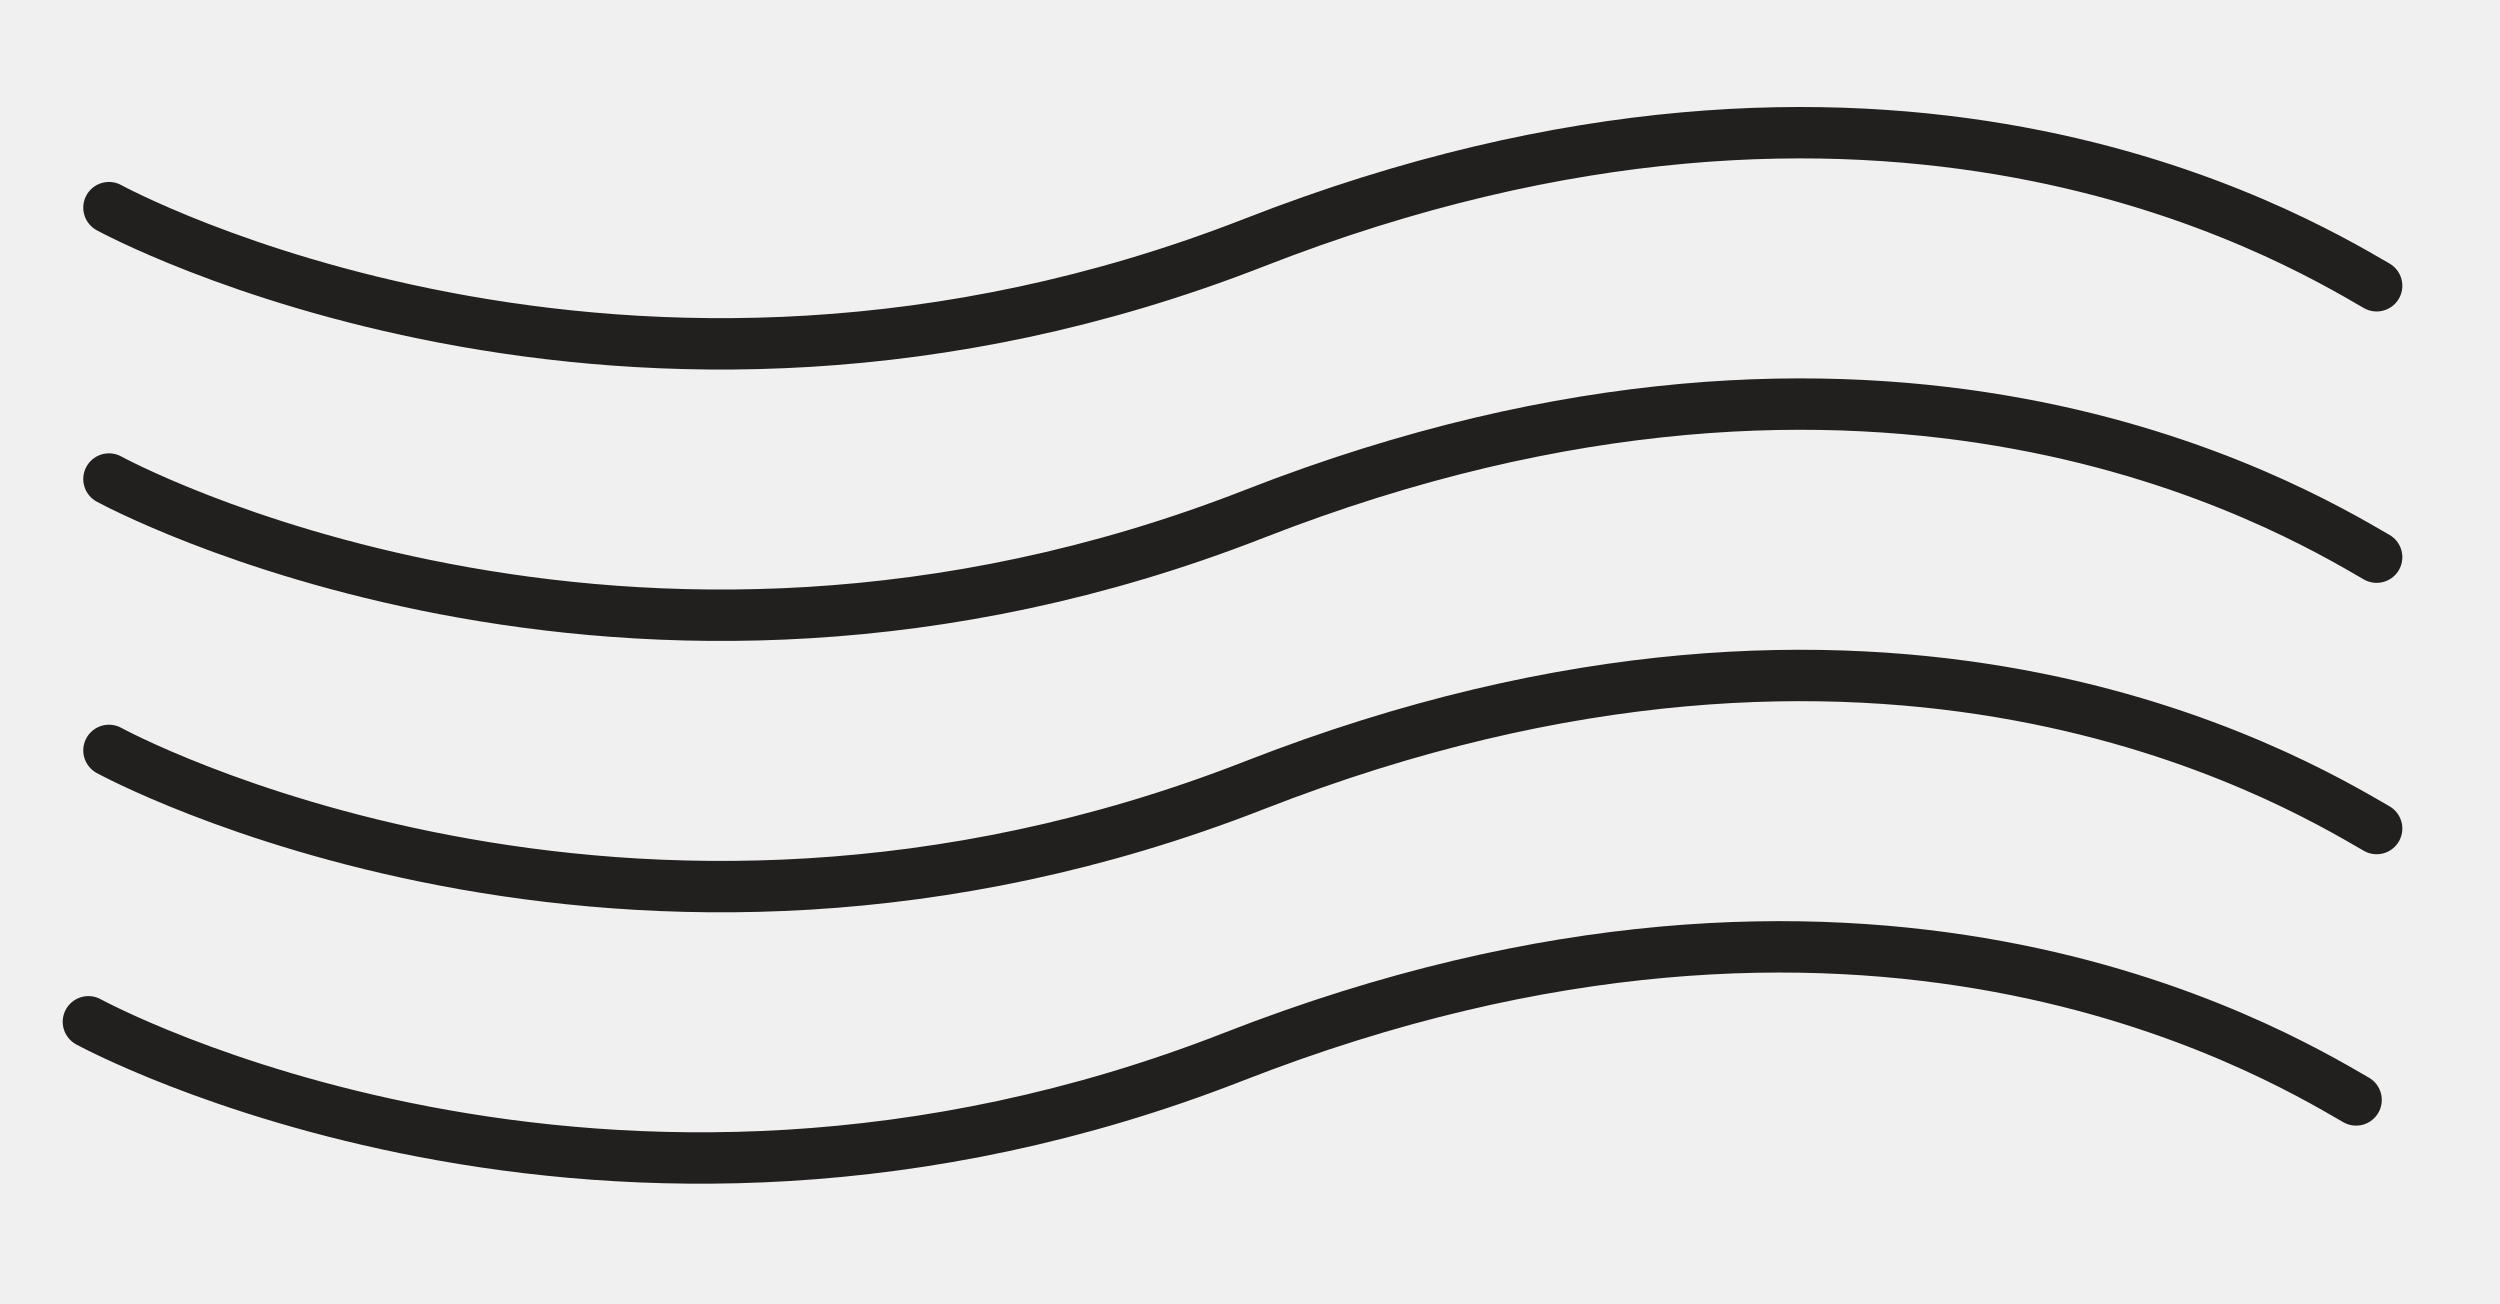
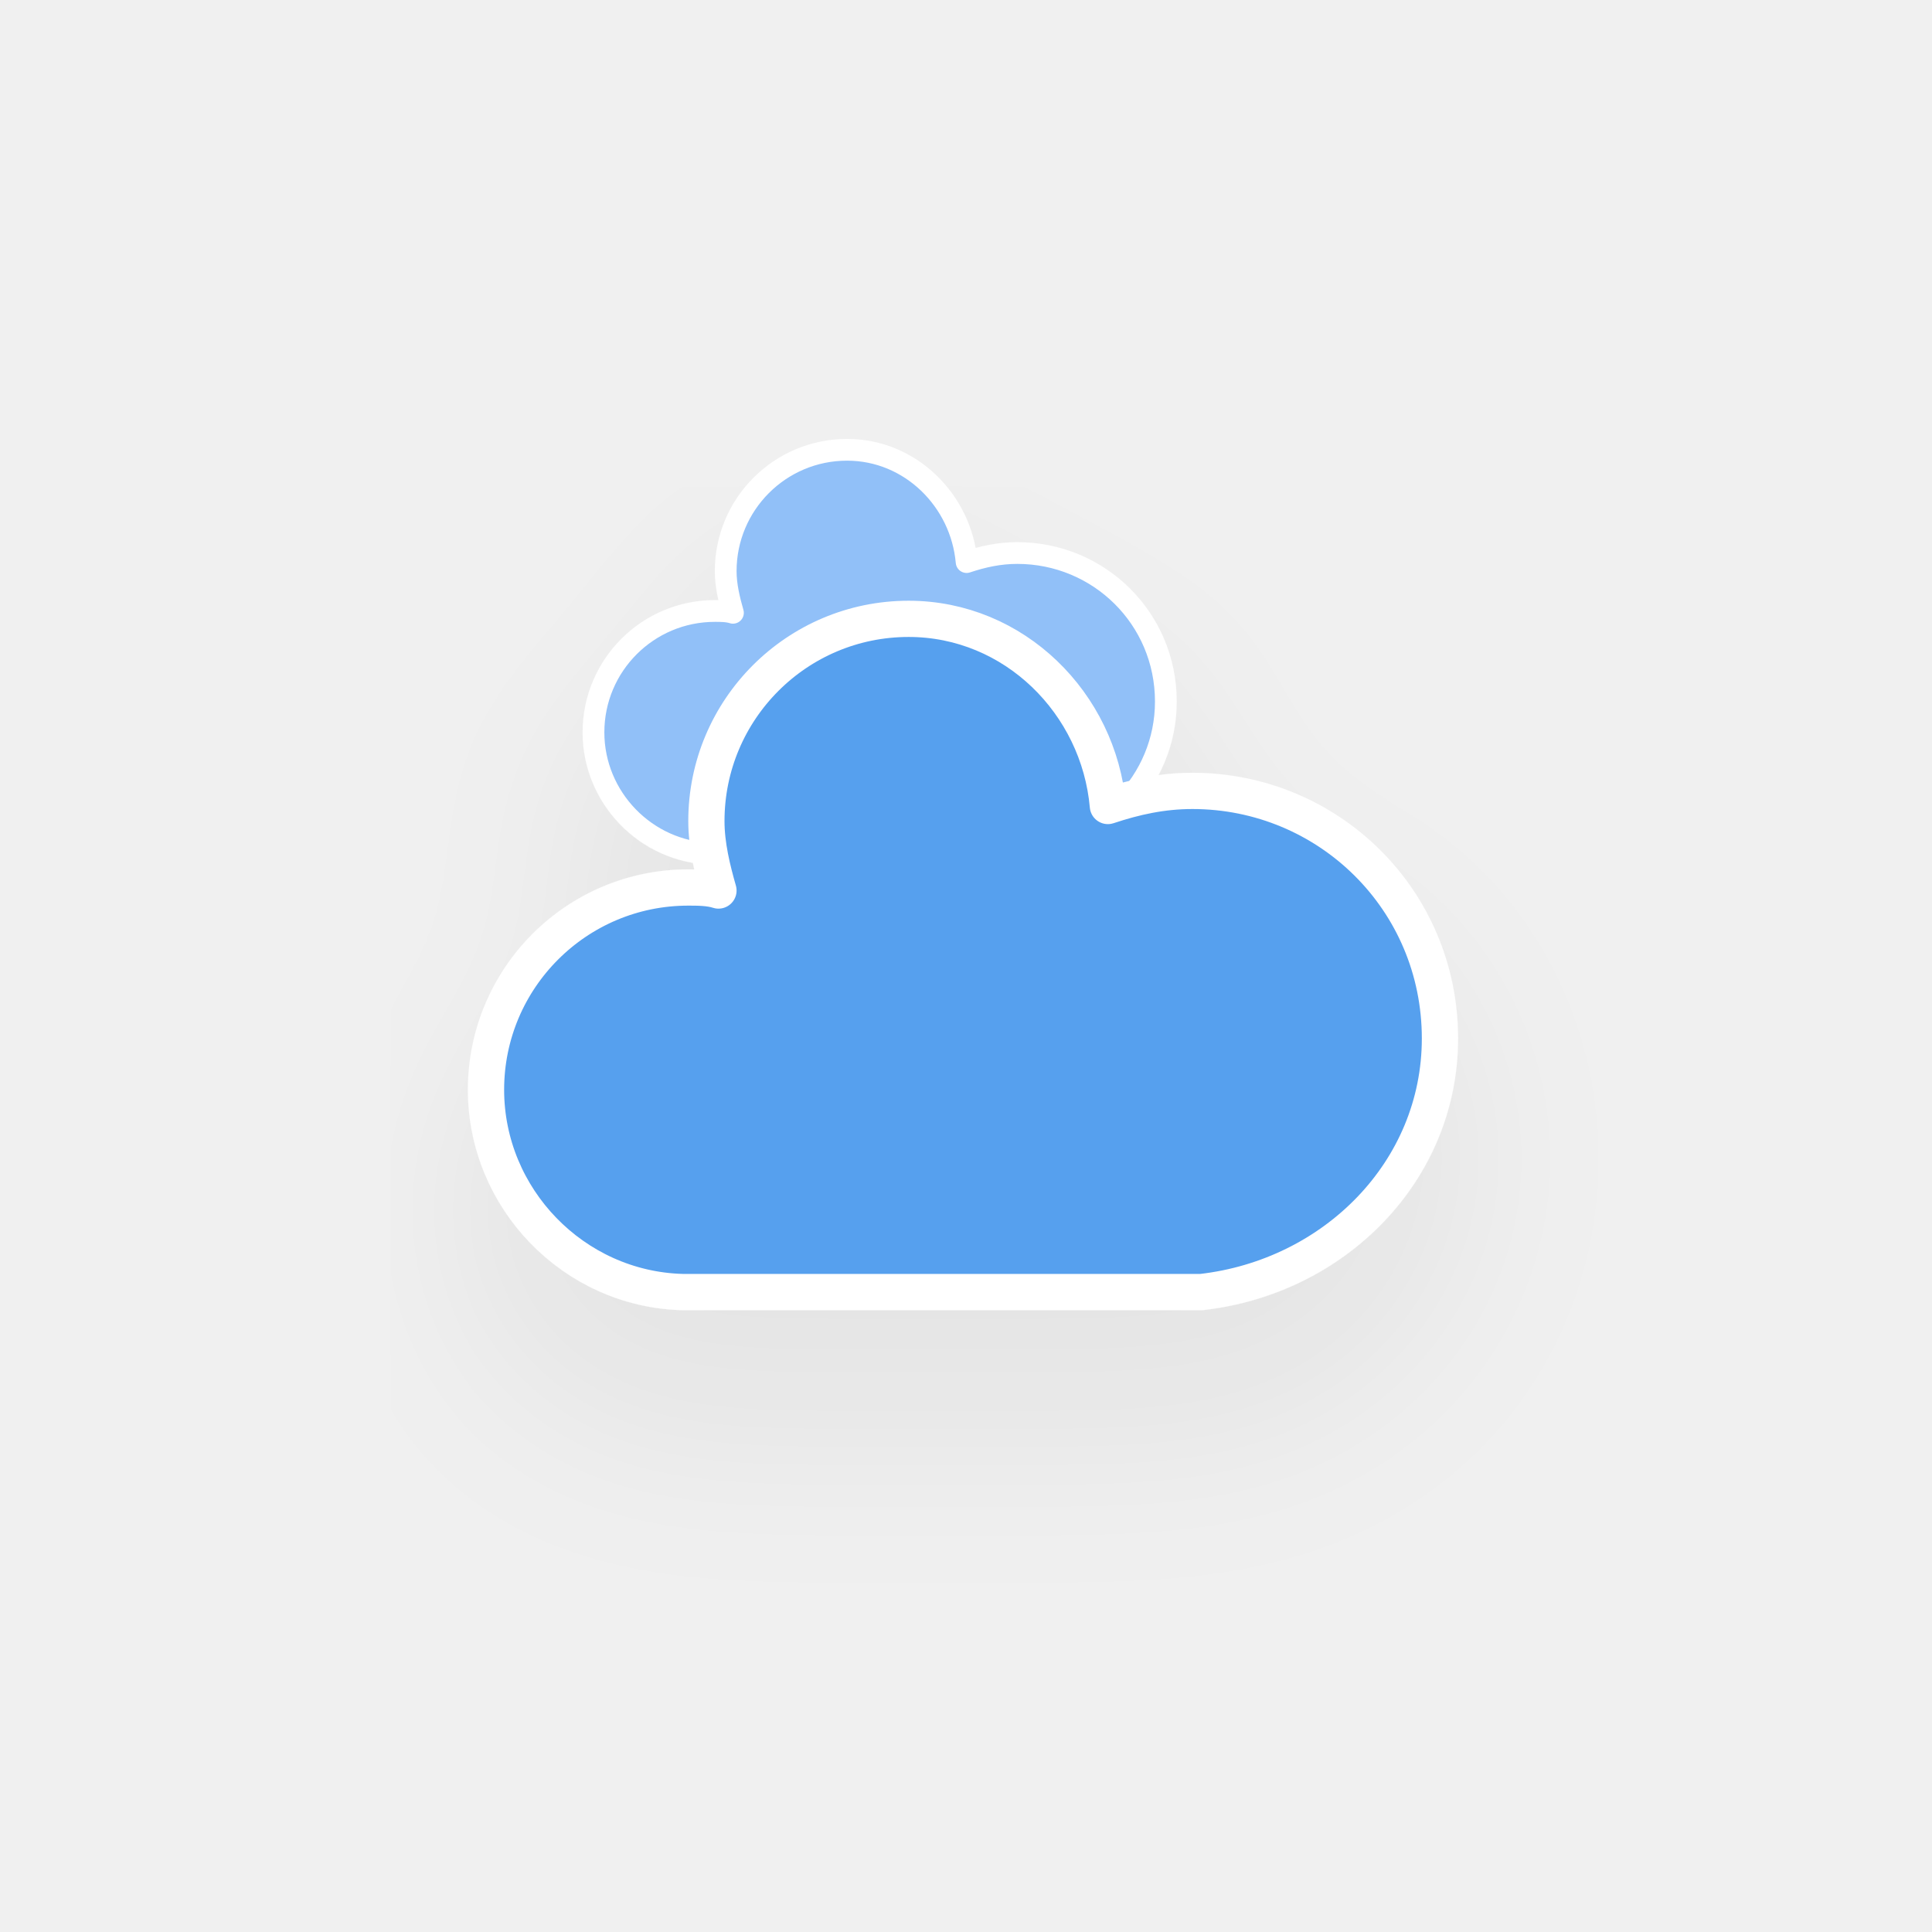
- <svg xmlns="http://www.w3.org/2000/svg" version="1.1" id="Layer_1" x="0px" y="0px" viewBox="29 0.6 121.6 63.4" style="enable-background:new 29 0.6 121.6 63.4;" xml:space="preserve">
-   <style type="text/css">
- 	.st0{fill:none;stroke:#221F1F;stroke-width:2.5;stroke-linecap:round;stroke-miterlimit:10;}
- </style>
-   <g id="XMLID_5_">
-     <path id="XMLID_4_" class="st0" d="M34.3,23.9c0,0,25,13.7,55.7,1.7s50.3-0.4,54.6,2.1" />
-     <path id="XMLID_3_" class="st0" d="M34.3,37.1c0,0,25,13.7,55.7,1.7s50.3-0.4,54.6,2.1" />
-     <path id="XMLID_2_" class="st0" d="M33.3,50.3c0,0,25,13.7,55.7,1.7s50.3-0.4,54.6,2.1" />
-     <path id="XMLID_1_" class="st0" d="M34.3,10.7c0,0,25,13.7,55.7,1.7s50.3-0.4,54.6,2.1" />
+ <svg xmlns="http://www.w3.org/2000/svg" version="1.1" width="64" height="64" viewbox="0 0 64 64">
+   <defs>
+     <filter id="blur" width="200%" height="200%">
+       <feGaussianBlur in="SourceAlpha" stdDeviation="3" />
+       <feOffset dx="0" dy="4" result="offsetblur" />
+       <feComponentTransfer>
+         <feFuncA type="linear" slope="0.05" />
+       </feComponentTransfer>
+       <feMerge>
+         <feMergeNode />
+         <feMergeNode in="SourceGraphic" />
+       </feMerge>
+     </filter>
+     <style type="text/css">
+ /*
+ ** CLOUDS
+ */
+ @keyframes am-weather-cloud-1 {
+   0% {
+     -webkit-transform: translate(-5px,0px);
+        -moz-transform: translate(-5px,0px);
+         -ms-transform: translate(-5px,0px);
+             transform: translate(-5px,0px);
+   }
+ 
+   50% {
+     -webkit-transform: translate(10px,0px);
+        -moz-transform: translate(10px,0px);
+         -ms-transform: translate(10px,0px);
+             transform: translate(10px,0px);
+   }
+ 
+   100% {
+     -webkit-transform: translate(-5px,0px);
+        -moz-transform: translate(-5px,0px);
+         -ms-transform: translate(-5px,0px);
+             transform: translate(-5px,0px);
+   }
+ }
+ 
+ .am-weather-cloud-1 {
+   -webkit-animation-name: am-weather-cloud-1;
+      -moz-animation-name: am-weather-cloud-1;
+           animation-name: am-weather-cloud-1;
+   -webkit-animation-duration: 7s;
+      -moz-animation-duration: 7s;
+           animation-duration: 7s;
+   -webkit-animation-timing-function: linear;
+      -moz-animation-timing-function: linear;
+           animation-timing-function: linear;
+   -webkit-animation-iteration-count: infinite;
+      -moz-animation-iteration-count: infinite;
+           animation-iteration-count: infinite;
+ }
+ 
+ @keyframes am-weather-cloud-2 {
+   0% {
+     -webkit-transform: translate(0px,0px);
+        -moz-transform: translate(0px,0px);
+         -ms-transform: translate(0px,0px);
+             transform: translate(0px,0px);
+   }
+ 
+   50% {
+     -webkit-transform: translate(2px,0px);
+        -moz-transform: translate(2px,0px);
+         -ms-transform: translate(2px,0px);
+             transform: translate(2px,0px);
+   }
+ 
+   100% {
+     -webkit-transform: translate(0px,0px);
+        -moz-transform: translate(0px,0px);
+         -ms-transform: translate(0px,0px);
+             transform: translate(0px,0px);
+   }
+ }
+ 
+ .am-weather-cloud-2 {
+   -webkit-animation-name: am-weather-cloud-2;
+      -moz-animation-name: am-weather-cloud-2;
+           animation-name: am-weather-cloud-2;
+   -webkit-animation-duration: 3s;
+      -moz-animation-duration: 3s;
+           animation-duration: 3s;
+   -webkit-animation-timing-function: linear;
+      -moz-animation-timing-function: linear;
+           animation-timing-function: linear;
+   -webkit-animation-iteration-count: infinite;
+      -moz-animation-iteration-count: infinite;
+           animation-iteration-count: infinite;
+ }
+ 
+ /*
+ ** SUN
+ */
+ @keyframes am-weather-sun {
+   0% {
+     -webkit-transform: rotate(0deg);
+        -moz-transform: rotate(0deg);
+         -ms-transform: rotate(0deg);
+             transform: rotate(0deg);
+   }
+ 
+   100% {
+     -webkit-transform: rotate(360deg);
+        -moz-transform: rotate(360deg);
+         -ms-transform: rotate(360deg);
+             transform: rotate(360deg);
+   }
+ }
+ 
+ .am-weather-sun {
+   -webkit-animation-name: am-weather-sun;
+      -moz-animation-name: am-weather-sun;
+       -ms-animation-name: am-weather-sun;
+           animation-name: am-weather-sun;
+   -webkit-animation-duration: 9s;
+      -moz-animation-duration: 9s;
+       -ms-animation-duration: 9s;
+           animation-duration: 9s;
+   -webkit-animation-timing-function: linear;
+      -moz-animation-timing-function: linear;
+       -ms-animation-timing-function: linear;
+           animation-timing-function: linear;
+   -webkit-animation-iteration-count: infinite;
+      -moz-animation-iteration-count: infinite;
+       -ms-animation-iteration-count: infinite;
+           animation-iteration-count: infinite;
+ }
+ 
+ @keyframes am-weather-sun-shiny {
+   0% {
+     stroke-dasharray: 3px 10px;
+     stroke-dashoffset: 0px;
+   }
+ 
+   50% {
+     stroke-dasharray: 0.1px 10px;
+     stroke-dashoffset: -1px;
+   }
+ 
+   100% {
+     stroke-dasharray: 3px 10px;
+     stroke-dashoffset: 0px;
+   }
+ }
+ 
+ .am-weather-sun-shiny line {
+   -webkit-animation-name: am-weather-sun-shiny;
+      -moz-animation-name: am-weather-sun-shiny;
+       -ms-animation-name: am-weather-sun-shiny;
+           animation-name: am-weather-sun-shiny;
+   -webkit-animation-duration: 2s;
+      -moz-animation-duration: 2s;
+       -ms-animation-duration: 2s;
+           animation-duration: 2s;
+   -webkit-animation-timing-function: linear;
+      -moz-animation-timing-function: linear;
+       -ms-animation-timing-function: linear;
+           animation-timing-function: linear;
+   -webkit-animation-iteration-count: infinite;
+      -moz-animation-iteration-count: infinite;
+       -ms-animation-iteration-count: infinite;
+           animation-iteration-count: infinite;
+ }
+ 
+ 
+ 
+ 
+ /*
+ ** MOON
+ */
+ @keyframes am-weather-moon {
+   0% {
+     -webkit-transform: rotate(0deg);
+        -moz-transform: rotate(0deg);
+         -ms-transform: rotate(0deg);
+             transform: rotate(0deg);
+   }
+ 
+   50% {
+     -webkit-transform: rotate(15deg);
+        -moz-transform: rotate(15deg);
+         -ms-transform: rotate(15deg);
+             transform: rotate(15deg);
+   }
+ 
+   100% {
+     -webkit-transform: rotate(0deg);
+        -moz-transform: rotate(0deg);
+         -ms-transform: rotate(0deg);
+             transform: rotate(0deg);
+   }
+ }
+ 
+ .am-weather-moon {
+   -webkit-animation-name: am-weather-moon;
+      -moz-animation-name: am-weather-moon;
+       -ms-animation-name: am-weather-moon;
+           animation-name: am-weather-moon;
+   -webkit-animation-duration: 6s;
+      -moz-animation-duration: 6s;
+       -ms-animation-duration: 6s;
+           animation-duration: 6s;
+   -webkit-animation-timing-function: linear;
+      -moz-animation-timing-function: linear;
+       -ms-animation-timing-function: linear;
+           animation-timing-function: linear;
+   -webkit-animation-iteration-count: infinite;
+      -moz-animation-iteration-count: infinite;
+       -ms-animation-iteration-count: infinite;
+           animation-iteration-count: infinite;
+   -webkit-transform-origin: 12.5px 15.15px 0; /* TODO FF CENTER ISSUE */
+      -moz-transform-origin: 12.5px 15.15px 0; /* TODO FF CENTER ISSUE */
+       -ms-transform-origin: 12.5px 15.15px 0; /* TODO FF CENTER ISSUE */
+           transform-origin: 12.5px 15.15px 0; /* TODO FF CENTER ISSUE */
+ }
+ 
+ @keyframes am-weather-moon-star-1 {
+   0% {
+     opacity: 0;
+   }
+ 
+   100% {
+     opacity: 1;
+   }
+ }
+ 
+ .am-weather-moon-star-1 {
+   -webkit-animation-name: am-weather-moon-star-1;
+      -moz-animation-name: am-weather-moon-star-1;
+       -ms-animation-name: am-weather-moon-star-1;
+           animation-name: am-weather-moon-star-1;
+   -webkit-animation-delay: 3s;
+      -moz-animation-delay: 3s;
+       -ms-animation-delay: 3s;
+           animation-delay: 3s;
+   -webkit-animation-duration: 5s;
+      -moz-animation-duration: 5s;
+       -ms-animation-duration: 5s;
+           animation-duration: 5s;
+   -webkit-animation-timing-function: linear;
+      -moz-animation-timing-function: linear;
+       -ms-animation-timing-function: linear;
+           animation-timing-function: linear;
+   -webkit-animation-iteration-count: 1;
+      -moz-animation-iteration-count: 1;
+       -ms-animation-iteration-count: 1;
+           animation-iteration-count: 1;
+ }
+ 
+ @keyframes am-weather-moon-star-2 {
+   0% {
+     opacity: 0;
+   }
+ 
+   100% {
+     opacity: 1;
+   }
+ }
+ 
+ .am-weather-moon-star-2 {
+   -webkit-animation-name: am-weather-moon-star-2;
+      -moz-animation-name: am-weather-moon-star-2;
+       -ms-animation-name: am-weather-moon-star-2;
+           animation-name: am-weather-moon-star-2;
+   -webkit-animation-delay: 5s;
+      -moz-animation-delay: 5s;
+       -ms-animation-delay: 5s;
+           animation-delay: 5s;
+   -webkit-animation-duration: 4s;
+      -moz-animation-duration: 4s;
+       -ms-animation-duration: 4s;
+           animation-duration: 4s;
+   -webkit-animation-timing-function: linear;
+      -moz-animation-timing-function: linear;
+       -ms-animation-timing-function: linear;
+           animation-timing-function: linear;
+   -webkit-animation-iteration-count: 1;
+      -moz-animation-iteration-count: 1;
+       -ms-animation-iteration-count: 1;
+           animation-iteration-count: 1;
+ }
+ 
+ /*
+ ** RAIN
+ */
+ @keyframes am-weather-rain {
+   0% {
+     stroke-dashoffset: 0;
+   }
+ 
+   100% {
+     stroke-dashoffset: -100;
+   }
+ }
+ 
+ .am-weather-rain-1 {
+   -webkit-animation-name: am-weather-rain;
+      -moz-animation-name: am-weather-rain;
+       -ms-animation-name: am-weather-rain;
+           animation-name: am-weather-rain;
+   -webkit-animation-duration: 8s;
+      -moz-animation-duration: 8s;
+       -ms-animation-duration: 8s;
+           animation-duration: 8s;
+   -webkit-animation-timing-function: linear;
+      -moz-animation-timing-function: linear;
+       -ms-animation-timing-function: linear;
+           animation-timing-function: linear;
+   -webkit-animation-iteration-count: infinite;
+      -moz-animation-iteration-count: infinite;
+       -ms-animation-iteration-count: infinite;
+           animation-iteration-count: infinite;
+ }
+ 
+ .am-weather-rain-2 {
+   -webkit-animation-name: am-weather-rain;
+      -moz-animation-name: am-weather-rain;
+       -ms-animation-name: am-weather-rain;
+           animation-name: am-weather-rain;
+   -webkit-animation-delay: 0.25s;
+      -moz-animation-delay: 0.25s;
+       -ms-animation-delay: 0.25s;
+           animation-delay: 0.25s;
+   -webkit-animation-duration: 8s;
+      -moz-animation-duration: 8s;
+       -ms-animation-duration: 8s;
+           animation-duration: 8s;
+   -webkit-animation-timing-function: linear;
+      -moz-animation-timing-function: linear;
+       -ms-animation-timing-function: linear;
+           animation-timing-function: linear;
+   -webkit-animation-iteration-count: infinite;
+      -moz-animation-iteration-count: infinite;
+       -ms-animation-iteration-count: infinite;
+           animation-iteration-count: infinite;
+ }
+ 
+ 
+ /*
+ ** SNOW
+ */
+ @keyframes am-weather-snow {
+   0% {
+     -webkit-transform: translateX(0) translateY(0);
+        -moz-transform: translateX(0) translateY(0);
+         -ms-transform: translateX(0) translateY(0);
+             transform: translateX(0) translateY(0);
+   }
+ 
+   33.33% {
+     -webkit-transform: translateX(-1.2px) translateY(2px);
+        -moz-transform: translateX(-1.2px) translateY(2px);
+         -ms-transform: translateX(-1.2px) translateY(2px);
+             transform: translateX(-1.2px) translateY(2px);
+   }
+ 
+   66.66% {
+     -webkit-transform: translateX(1.4px) translateY(4px);
+        -moz-transform: translateX(1.4px) translateY(4px);
+         -ms-transform: translateX(1.4px) translateY(4px);
+             transform: translateX(1.4px) translateY(4px);
+     opacity: 1;
+   }
+ 
+   100% {
+     -webkit-transform: translateX(-1.6px) translateY(6px);
+        -moz-transform: translateX(-1.6px) translateY(6px);
+         -ms-transform: translateX(-1.6px) translateY(6px);
+             transform: translateX(-1.6px) translateY(6px);
+     opacity: 0;
+   }
+ }
+ 
+ @keyframes am-weather-snow-reverse {
+   0% {
+     -webkit-transform: translateX(0) translateY(0);
+        -moz-transform: translateX(0) translateY(0);
+         -ms-transform: translateX(0) translateY(0);
+             transform: translateX(0) translateY(0);
+   }
+ 
+   33.33% {
+     -webkit-transform: translateX(1.2px) translateY(2px);
+        -moz-transform: translateX(1.2px) translateY(2px);
+         -ms-transform: translateX(1.2px) translateY(2px);
+             transform: translateX(1.2px) translateY(2px);
+   }
+ 
+   66.66% {
+     -webkit-transform: translateX(-1.4px) translateY(4px);
+        -moz-transform: translateX(-1.4px) translateY(4px);
+         -ms-transform: translateX(-1.4px) translateY(4px);
+             transform: translateX(-1.4px) translateY(4px);
+     opacity: 1;
+   }
+ 
+   100% {
+     -webkit-transform: translateX(1.6px) translateY(6px);
+        -moz-transform: translateX(1.6px) translateY(6px);
+         -ms-transform: translateX(1.6px) translateY(6px);
+             transform: translateX(1.6px) translateY(6px);
+     opacity: 0;
+   }
+ }
+ 
+ .am-weather-snow-1 {
+   -webkit-animation-name: am-weather-snow;
+      -moz-animation-name: am-weather-snow;
+       -ms-animation-name: am-weather-snow;
+           animation-name: am-weather-snow;
+   -webkit-animation-duration: 2s;
+      -moz-animation-duration: 2s;
+       -ms-animation-duration: 2s;
+           animation-duration: 2s;
+   -webkit-animation-timing-function: linear;
+      -moz-animation-timing-function: linear;
+       -ms-animation-timing-function: linear;
+           animation-timing-function: linear;
+   -webkit-animation-iteration-count: infinite;
+      -moz-animation-iteration-count: infinite;
+       -ms-animation-iteration-count: infinite;
+           animation-iteration-count: infinite;
+ }
+ 
+ .am-weather-snow-2 {
+   -webkit-animation-name: am-weather-snow;
+      -moz-animation-name: am-weather-snow;
+       -ms-animation-name: am-weather-snow;
+           animation-name: am-weather-snow;
+   -webkit-animation-delay: 1.2s;
+      -moz-animation-delay: 1.2s;
+       -ms-animation-delay: 1.2s;
+           animation-delay: 1.2s;
+   -webkit-animation-duration: 2s;
+      -moz-animation-duration: 2s;
+       -ms-animation-duration: 2s;
+           animation-duration: 2s;
+   -webkit-animation-timing-function: linear;
+      -moz-animation-timing-function: linear;
+       -ms-animation-timing-function: linear;
+           animation-timing-function: linear;
+   -webkit-animation-iteration-count: infinite;
+      -moz-animation-iteration-count: infinite;
+       -ms-animation-iteration-count: infinite;
+           animation-iteration-count: infinite;
+ }
+ 
+ .am-weather-snow-3 {
+   -webkit-animation-name: am-weather-snow-reverse;
+      -moz-animation-name: am-weather-snow-reverse;
+       -ms-animation-name: am-weather-snow-reverse;
+           animation-name: am-weather-snow-reverse;
+   -webkit-animation-duration: 2s;
+      -moz-animation-duration: 2s;
+       -ms-animation-duration: 2s;
+           animation-duration: 2s;
+   -webkit-animation-timing-function: linear;
+      -moz-animation-timing-function: linear;
+       -ms-animation-timing-function: linear;
+           animation-timing-function: linear;
+   -webkit-animation-iteration-count: infinite;
+      -moz-animation-iteration-count: infinite;
+       -ms-animation-iteration-count: infinite;
+           animation-iteration-count: infinite;
+ }
+ 
+ /*
+ ** EASING
+ */
+ .am-weather-easing-ease-in-out {
+   -webkit-animation-timing-function: ease-in-out;
+      -moz-animation-timing-function: ease-in-out;
+       -ms-animation-timing-function: ease-in-out;
+           animation-timing-function: ease-in-out;
+ }
+ 
+         </style>
+   </defs>
+   <g filter="url(#blur)" id="cloudy">
+     <g transform="translate(20,10)">
+       <g class="am-weather-cloud-1">
+         <path d="M47.7,35.4     c0-4.6-3.7-8.2-8.2-8.2c-1,0-1.9,0.2-2.8,0.5c-0.3-3.4-3.1-6.2-6.6-6.2c-3.7,0-6.7,3-6.7,6.7c0,0.8,0.2,1.6,0.4,2.3     c-0.3-0.1-0.7-0.1-1-0.1c-3.7,0-6.7,3-6.7,6.7c0,3.6,2.9,6.6,6.5,6.7l17.2,0C44.2,43.3,47.7,39.8,47.7,35.4z" fill="#91C0F8" stroke="white" stroke-linejoin="round" stroke-width="1.2" transform="translate(-10,-8), scale(0.6)" />
+       </g>
+       <g class="am-weather-cloud-2">
+         <path d="M47.7,35.4     c0-4.6-3.7-8.2-8.2-8.2c-1,0-1.9,0.2-2.8,0.5c-0.3-3.4-3.1-6.2-6.6-6.2c-3.7,0-6.7,3-6.7,6.7c0,0.8,0.2,1.6,0.4,2.3     c-0.3-0.1-0.7-0.1-1-0.1c-3.7,0-6.7,3-6.7,6.7c0,3.6,2.9,6.6,6.5,6.7l17.2,0C44.2,43.3,47.7,39.8,47.7,35.4z" fill="#57A0EE" stroke="white" stroke-linejoin="round" stroke-width="1.2" transform="translate(-20,-11)" />
+       </g>
+     </g>
  </g>
</svg>
